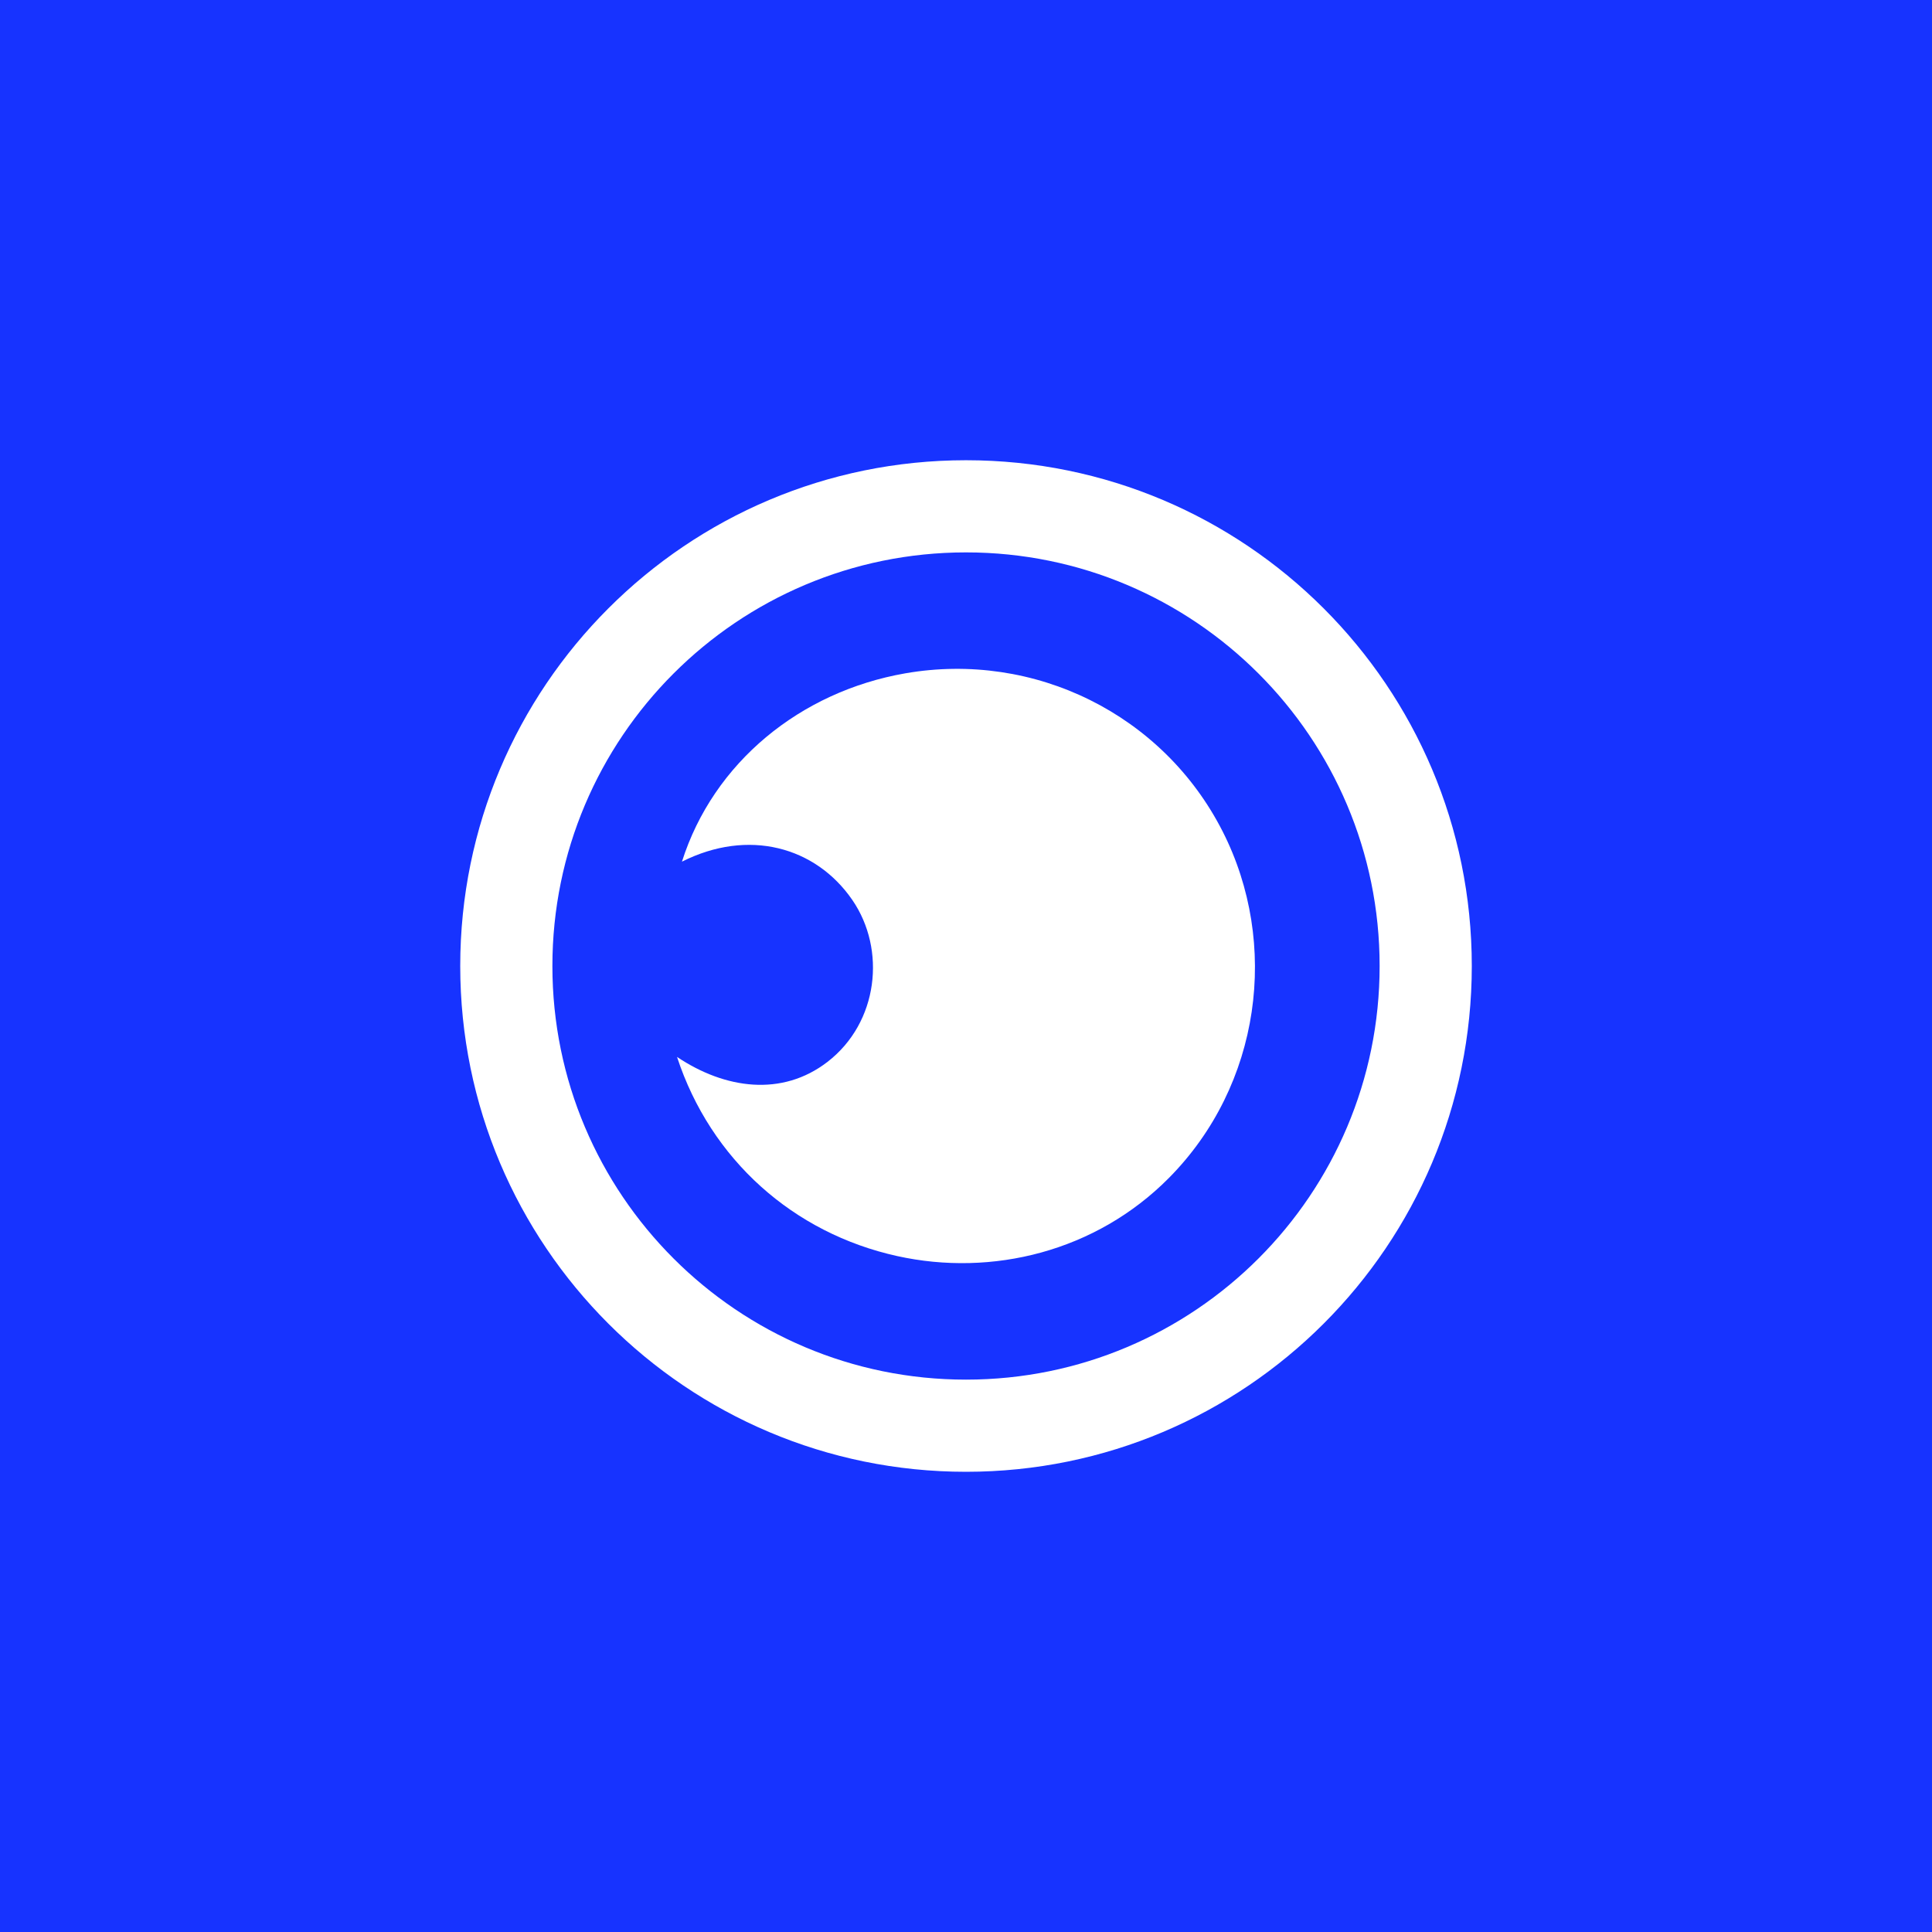
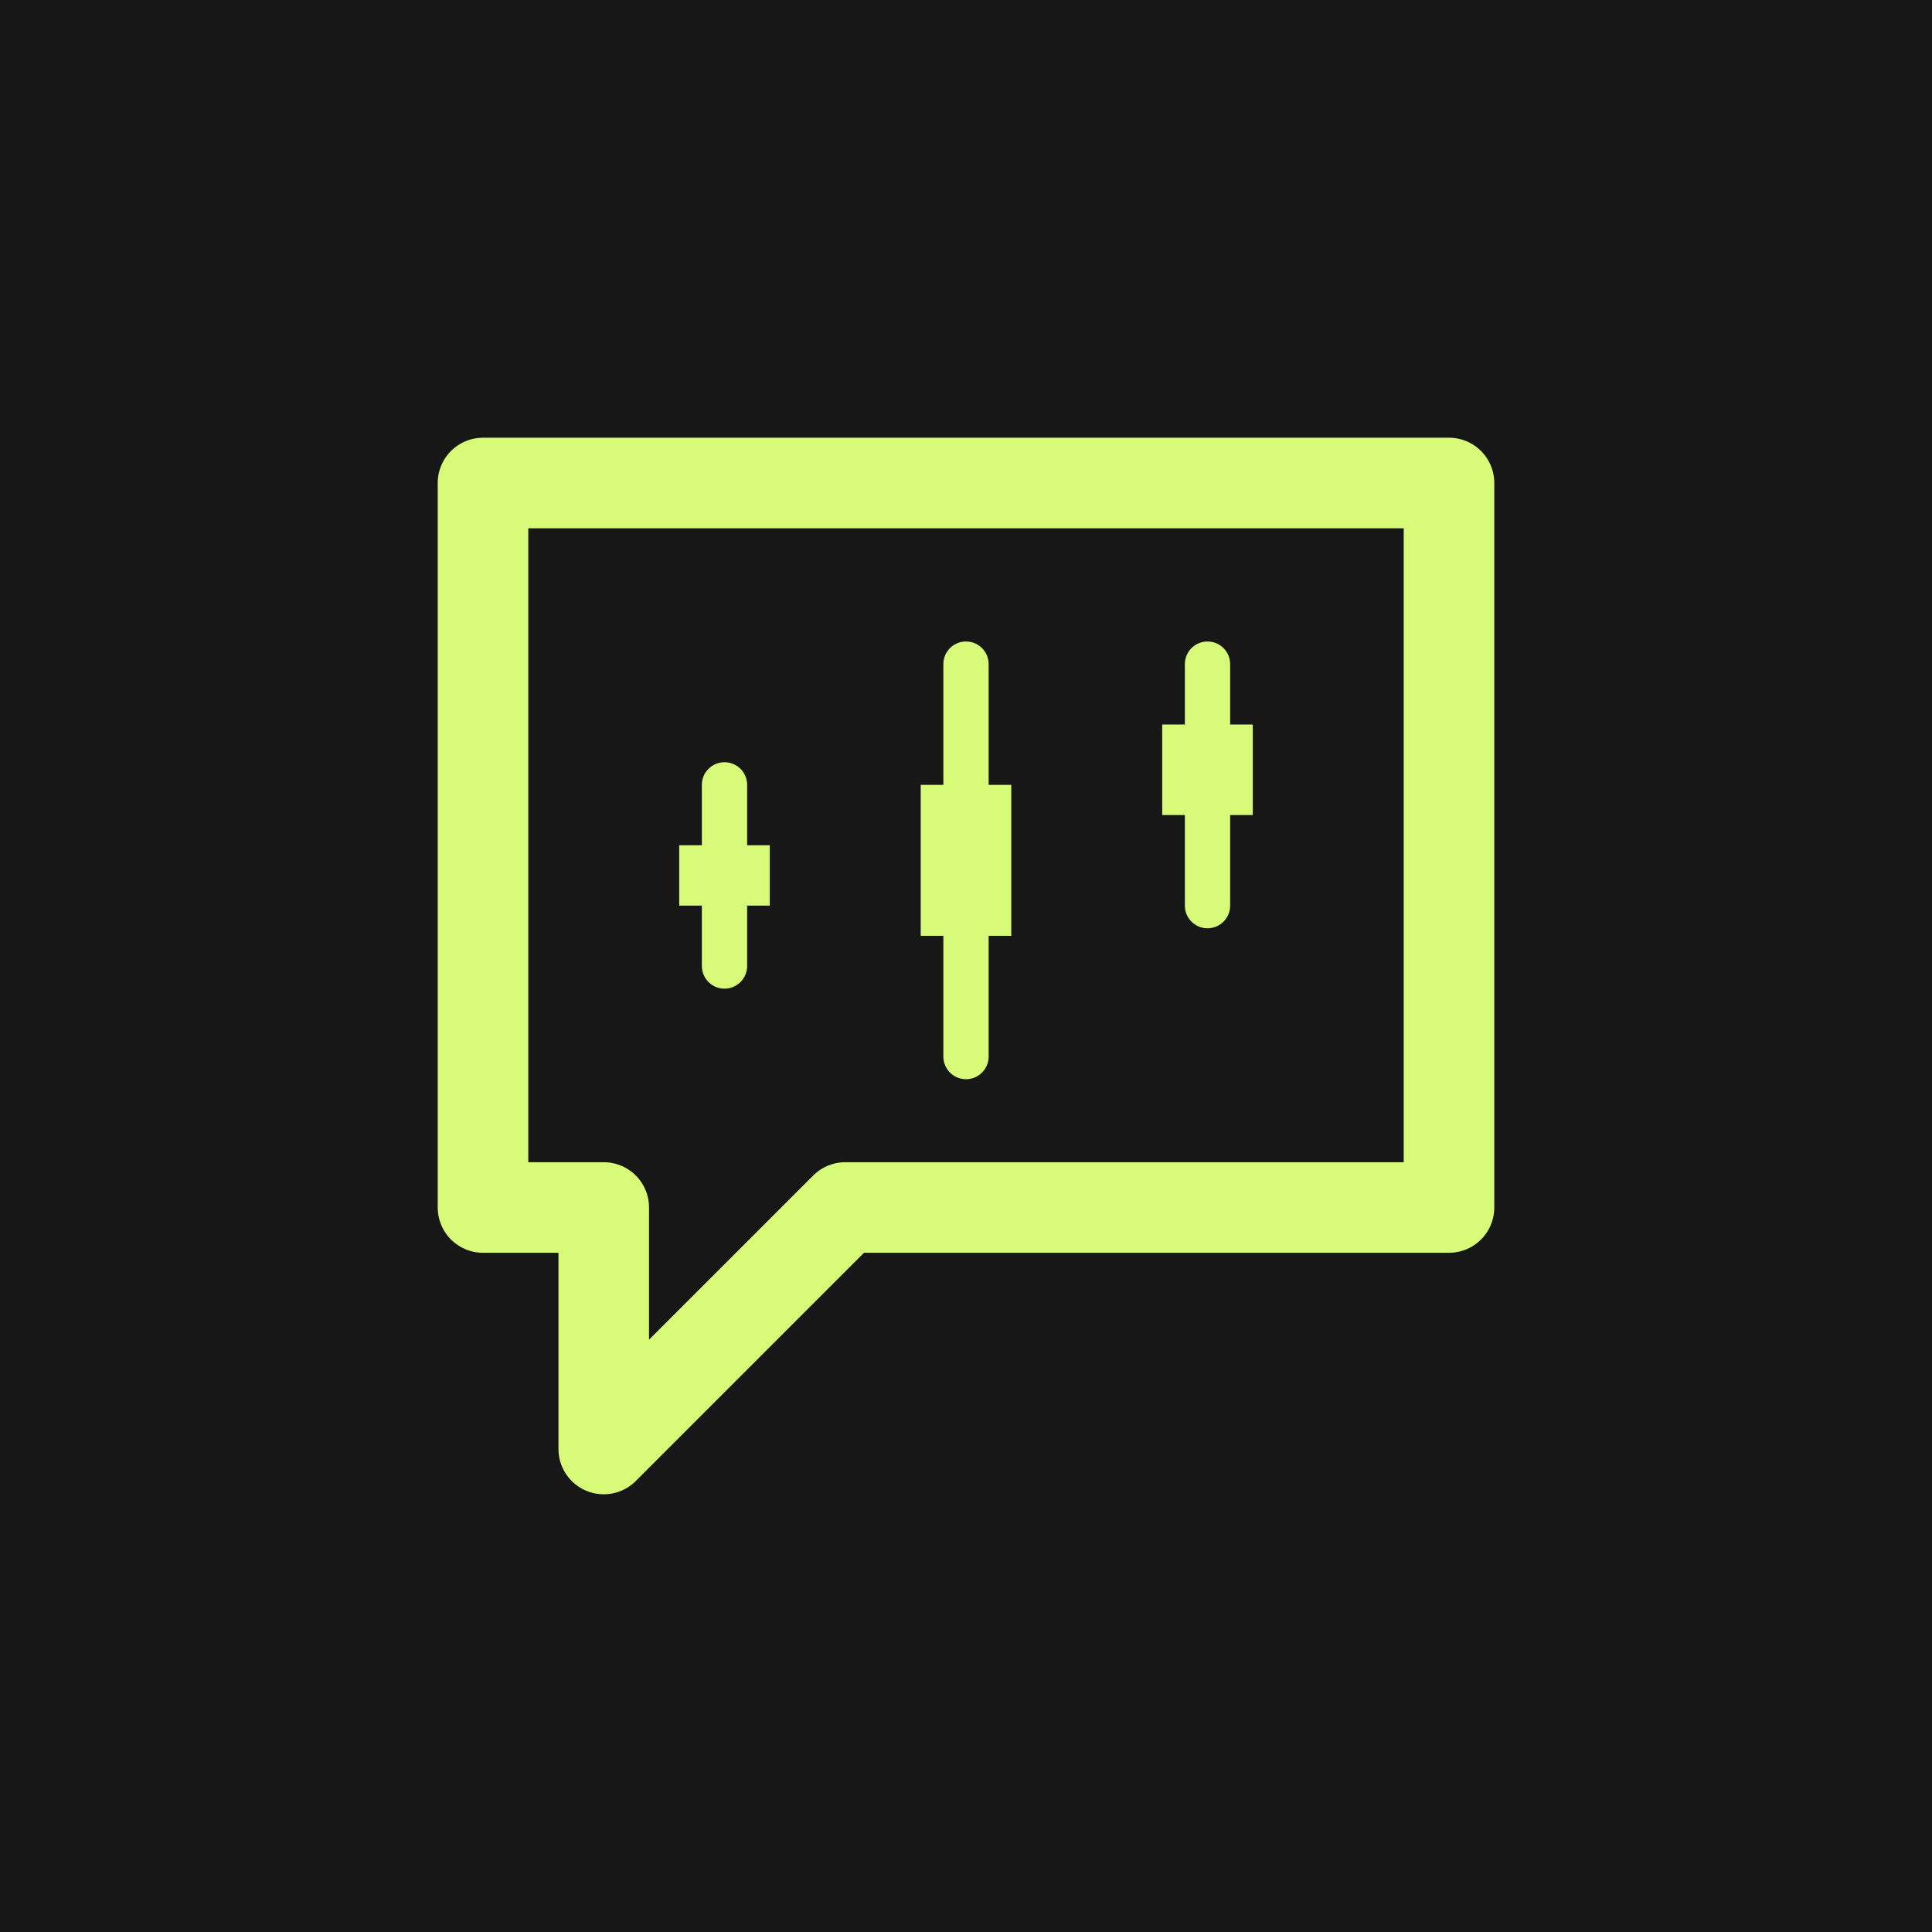
- <svg xmlns="http://www.w3.org/2000/svg" id="Layer_2" data-name="Layer 2" viewBox="0 0 726.15 726.15">
-   <defs>
-     <style>
-       .cls-1 {
-         fill: #1733ff;
-       }
- 
-       .cls-2 {
-         fill: #fff;
-       }
-     </style>
-   </defs>
-   <g id="Layer_1-2" data-name="Layer 1">
-     <rect class="cls-1" width="726.15" height="726.15" />
-     <path class="cls-2" d="M256.31,323.87c11.83-37.31,44.54-63.92,83.91-70.79,48.52-8.47,96.93,15.39,119.31,59.41,21.43,42.15,14.42,95.38-20.25,130.31-27.4,27.6-66.36,37.18-102.06,29.3-39-8.6-70.08-36.21-82.76-74.85,18.03,12.07,39.46,15.06,56.57,1.85,19.14-14.78,22.12-42.22,9.32-60.84-13.79-20.06-39.11-26.97-64.04-14.4Z" />
-     <path class="cls-2" d="M363.08,172.98c-104.99,0-190.1,85.11-190.1,190.1s85.11,190.1,190.1,190.1,190.1-85.11,190.1-190.1-85.11-190.1-190.1-190.1ZM363.08,518.54c-85.86,0-155.46-69.6-155.46-155.46s69.6-155.46,155.46-155.46,155.46,69.6,155.46,155.46-69.6,155.46-155.46,155.46Z" />
-   </g>
+ <svg xmlns="http://www.w3.org/2000/svg" width="2906" height="2906" viewBox="0 0 512 512" role="img" aria-label="Trading conversation">
+   <rect width="512" height="512" fill="#171717" />
+   <path d="M128 128h256v192H224l-64 64v-64h-32z" fill="none" stroke="#d7fb78" stroke-width="24" stroke-linejoin="round" />
+   <path d="M192 256v-48m64 72V176m64 64v-64" fill="none" stroke="#d7fb78" stroke-width="12" stroke-linecap="round" />
+   <path d="M180 224h24v16h-24zm64-16h24v40h-24zm64-16h24v24h-24z" fill="#d7fb78" />
</svg>
